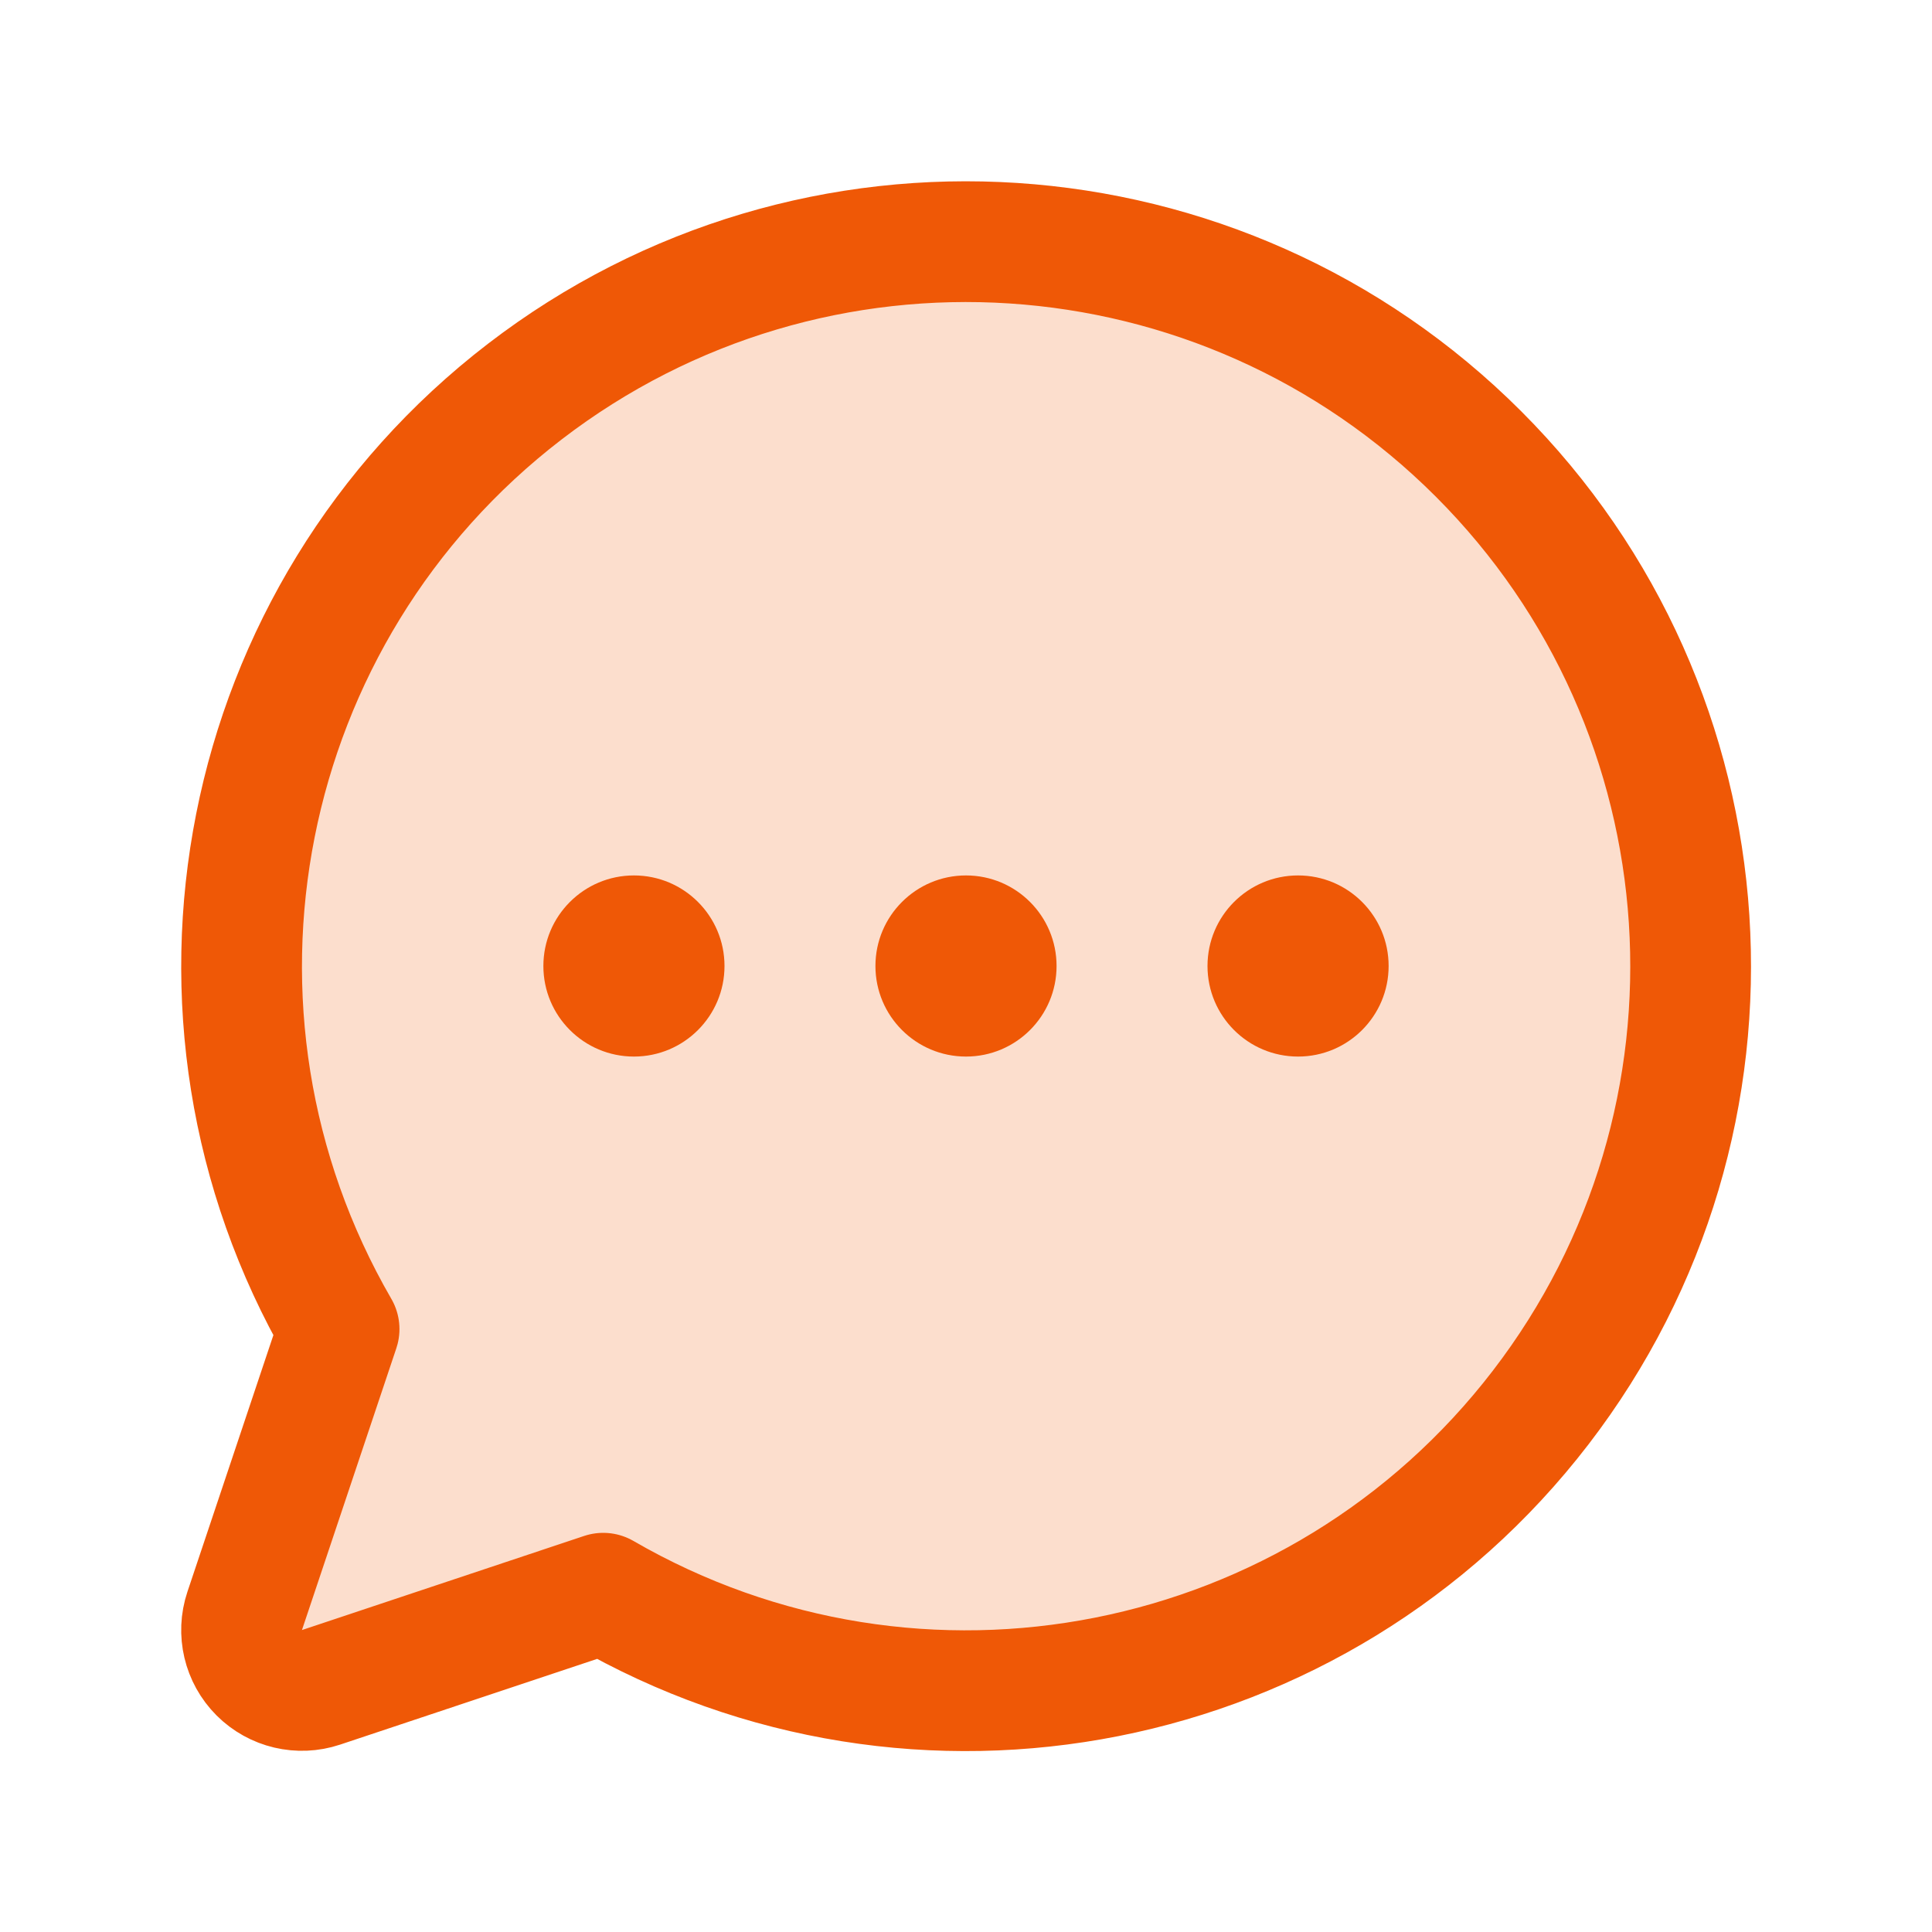
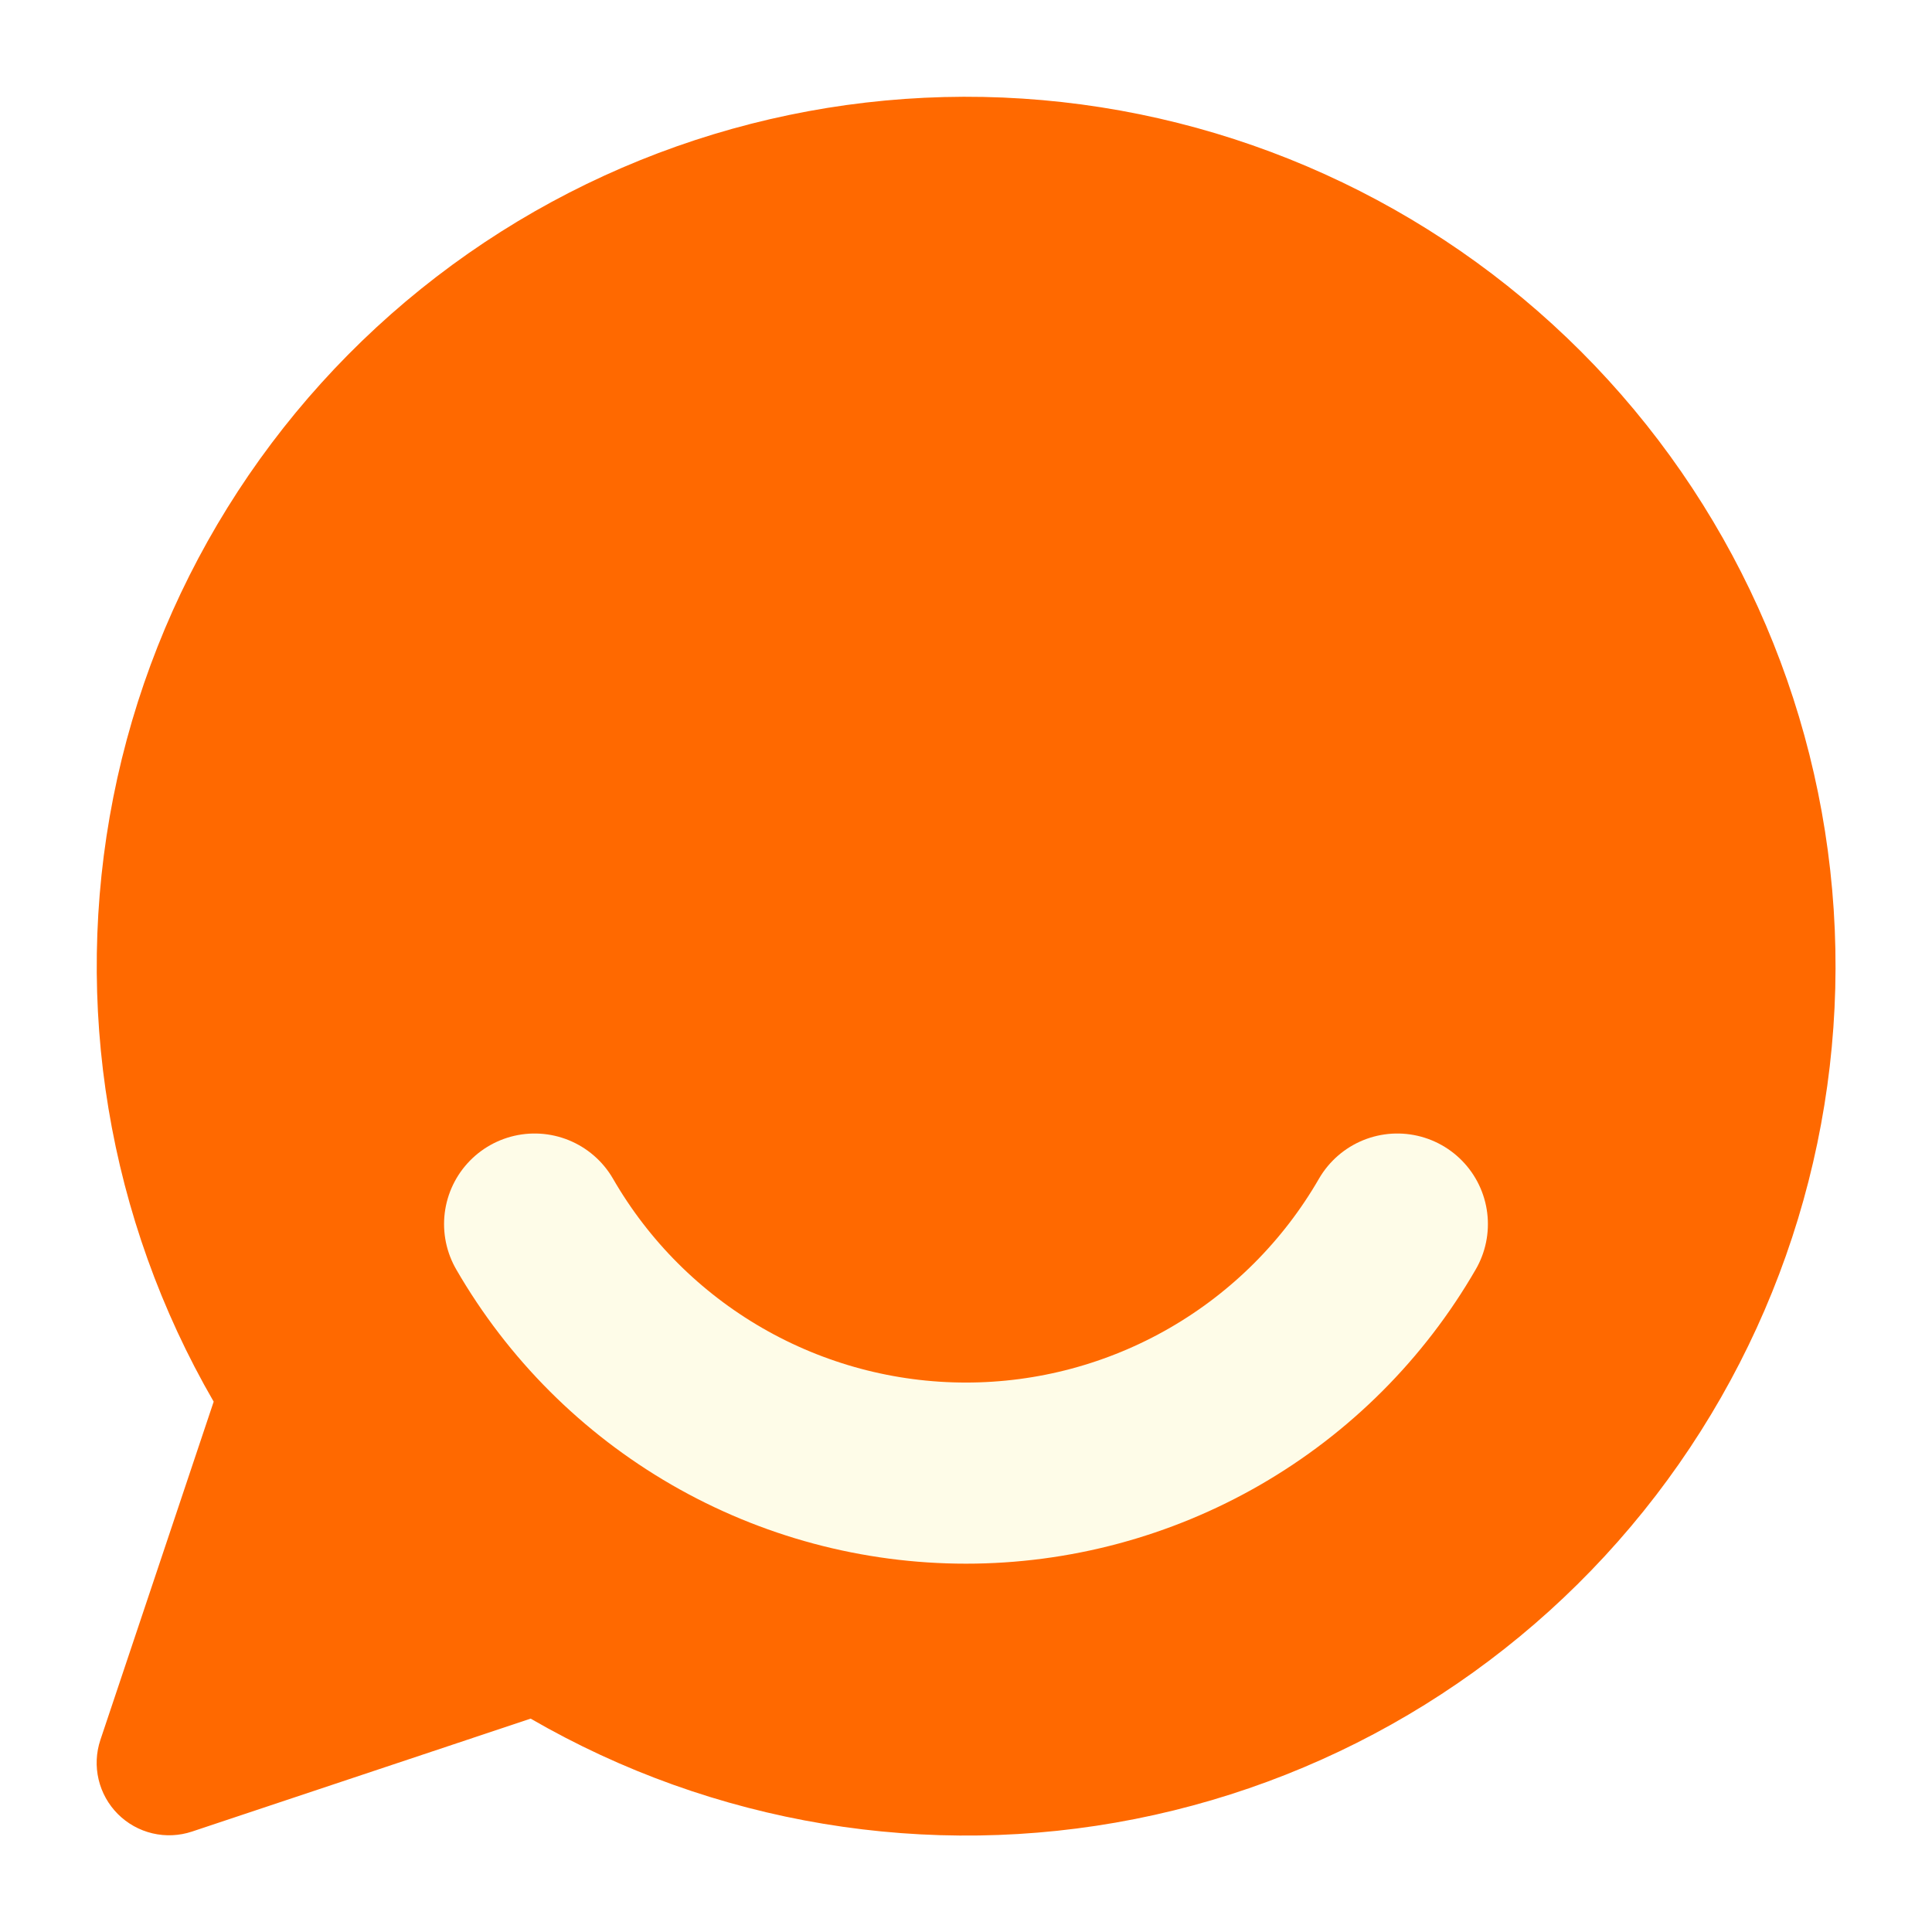
- <svg xmlns="http://www.w3.org/2000/svg" viewBox="0 0 256 256">
-   <rect width="256" height="256" fill="none" />
-   <path d="M79.93,211.11a96,96,0,1,0-35-35h0L32.42,213.46a8,8,0,0,0,10.12,10.12l37.39-12.47Z" opacity="0.2" fill="#ef5806" />
-   <path d="M79.93,211.11a96,96,0,1,0-35-35h0L32.42,213.46a8,8,0,0,0,10.12,10.12l37.39-12.47Z" fill="none" stroke="#ef5806" stroke-linecap="round" stroke-linejoin="round" stroke-width="16" />
-   <circle cx="128" cy="128" r="12" fill="#ef5806" />
-   <circle cx="84" cy="128" r="12" fill="#ef5806" />
-   <circle cx="172" cy="128" r="12" fill="#ef5806" />
+ <svg xmlns="http://www.w3.org/2000/svg" width="512" height="512" viewBox="0 0 512 512" fill="none">
+   <path d="M140.627 455.455C189.023 483.465 245.955 492.919 300.807 482.053C355.659 471.187 404.688 440.744 438.752 396.4C472.816 352.055 489.59 296.835 485.948 241.036C482.305 185.237 458.494 132.667 418.955 93.127C379.415 53.587 326.844 29.776 271.045 26.134C215.246 22.491 160.027 39.266 115.682 73.33C71.337 107.394 40.894 156.423 30.029 211.275C19.163 266.127 28.617 323.058 56.627 371.455L26.603 461.095C25.474 464.478 25.311 468.108 26.13 471.579C26.949 475.05 28.718 478.224 31.24 480.746C33.762 483.267 36.936 485.037 40.407 485.856C43.877 486.675 47.508 486.511 50.891 485.383L140.627 455.455Z" fill="#FF6900" />
+   <path d="M370.31 324.391C358.725 344.458 342.061 361.121 321.995 372.706C301.928 384.292 279.165 390.391 255.995 390.391C232.824 390.391 210.061 384.292 189.995 372.706C169.928 361.121 153.265 344.458 141.679 324.391" stroke="#FEFCE8" stroke-width="48" stroke-linecap="round" stroke-linejoin="round" />
</svg>
